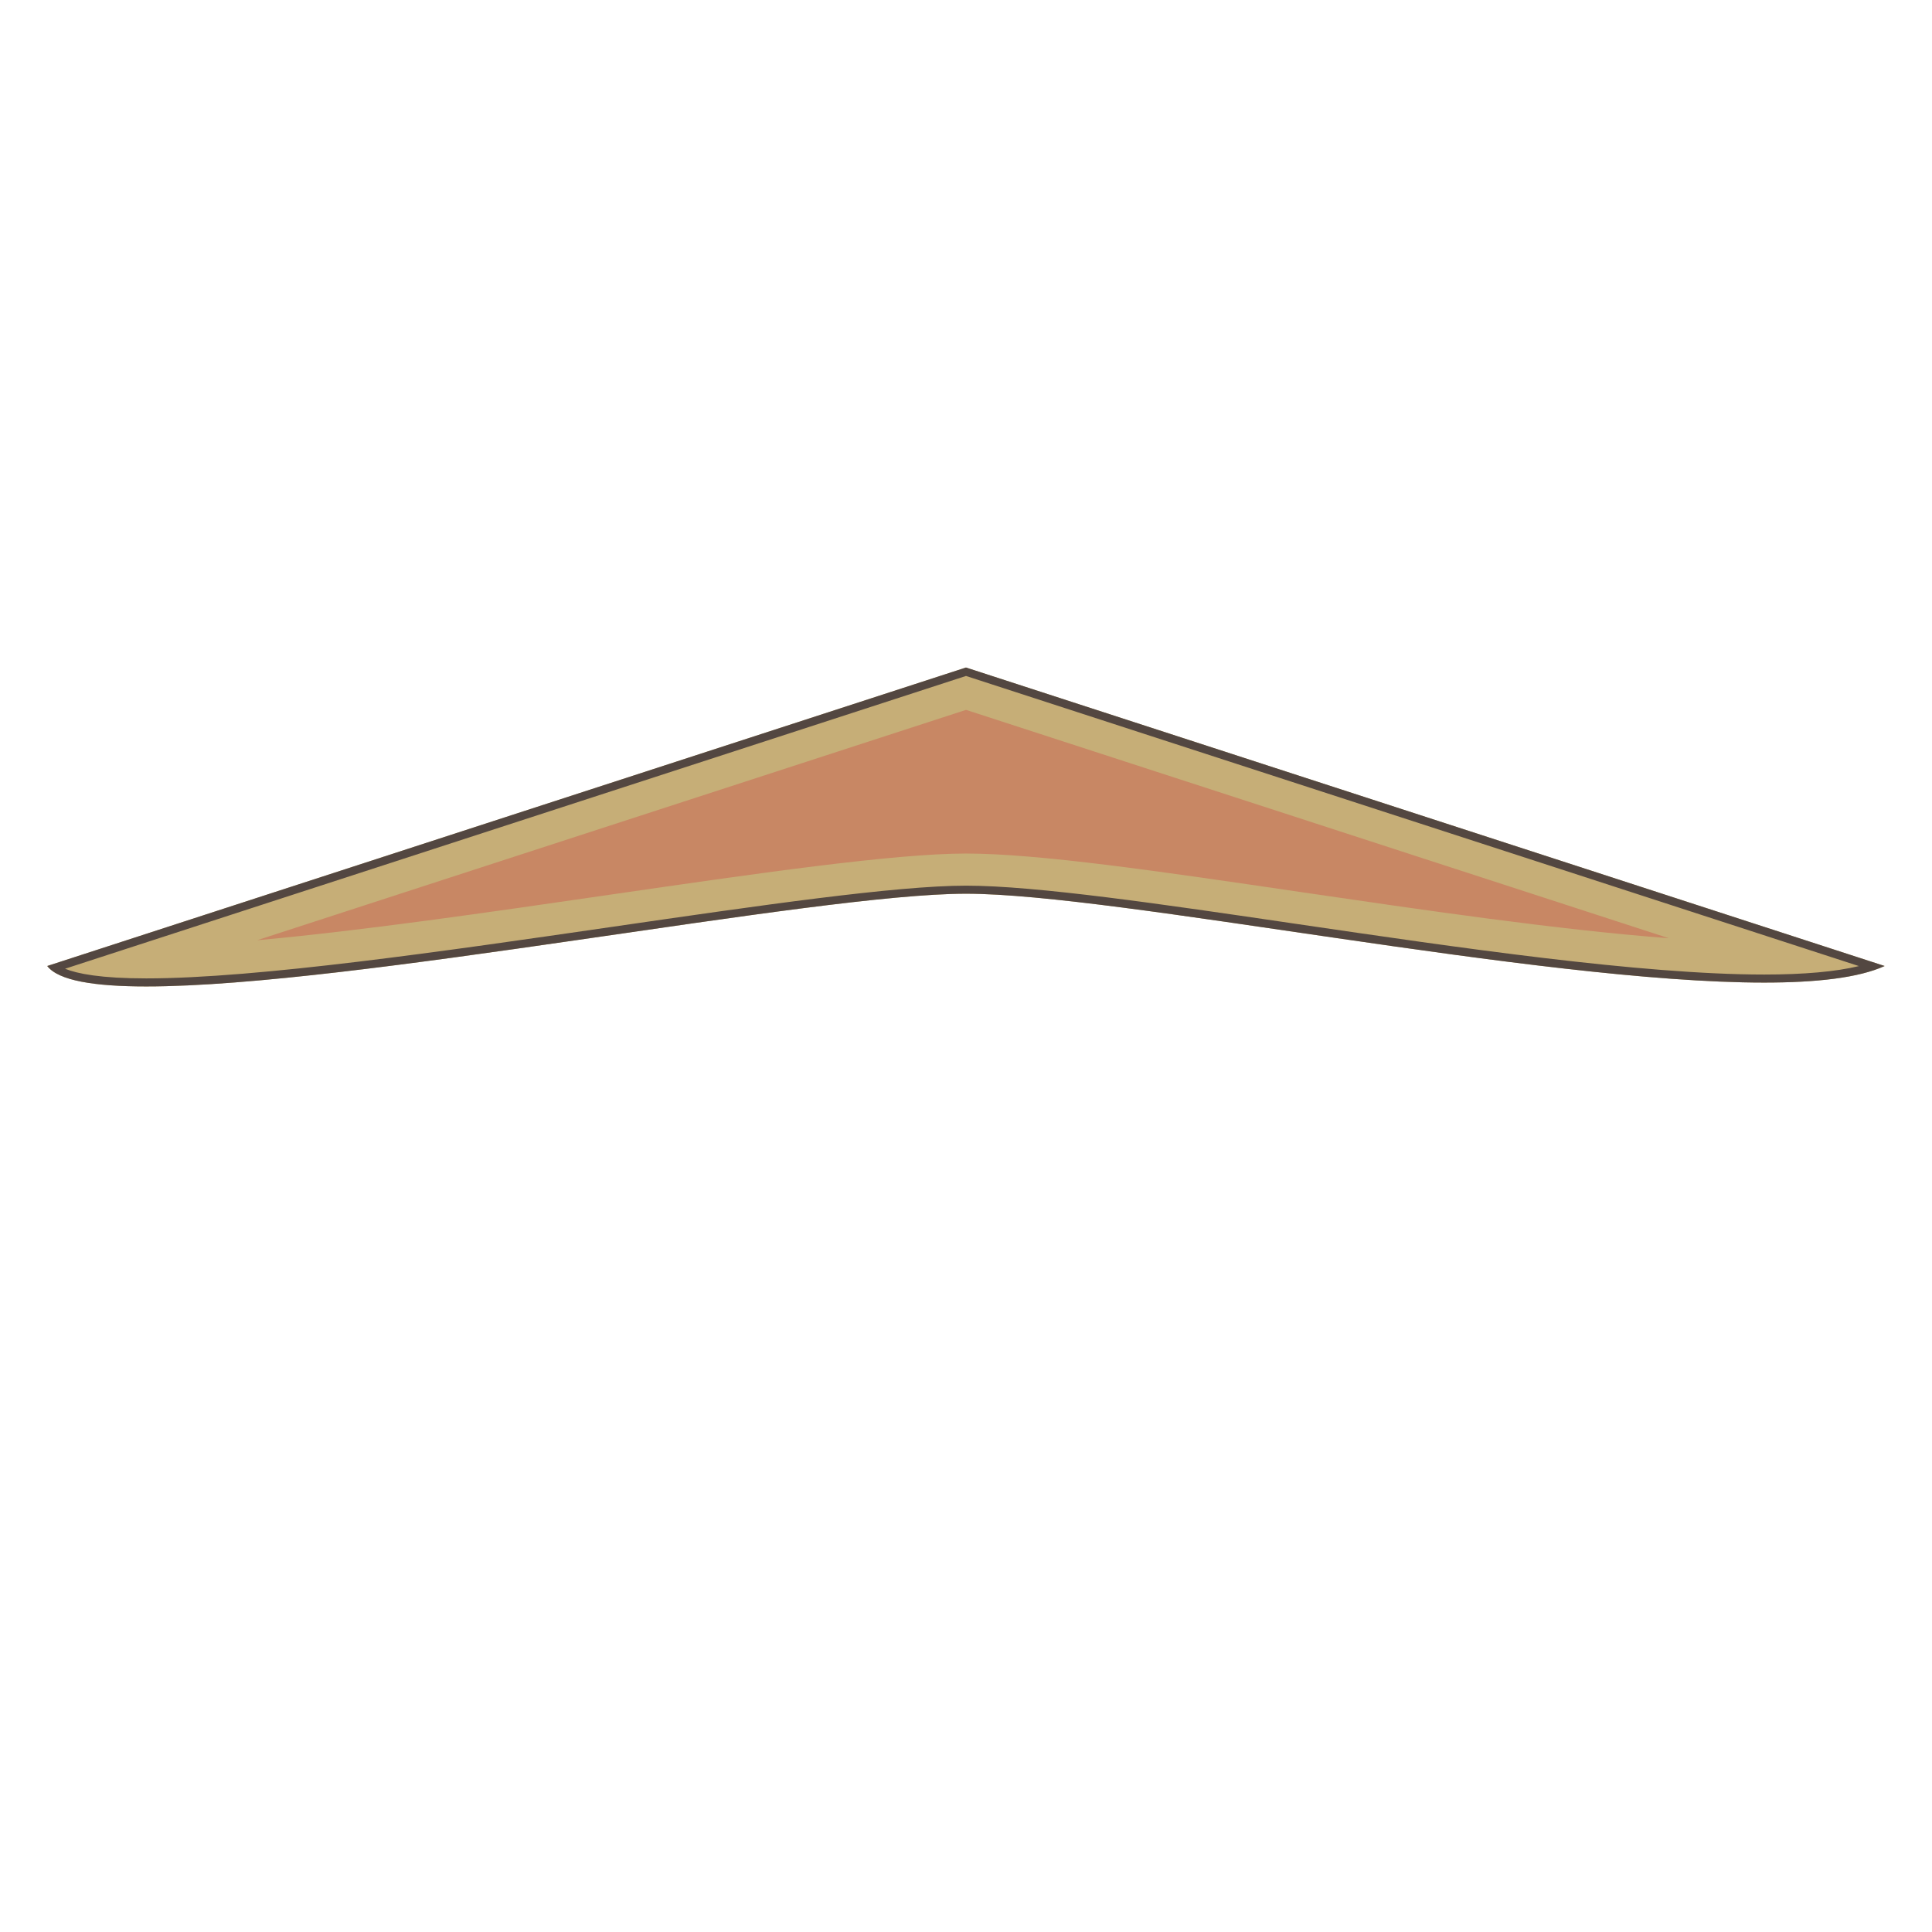
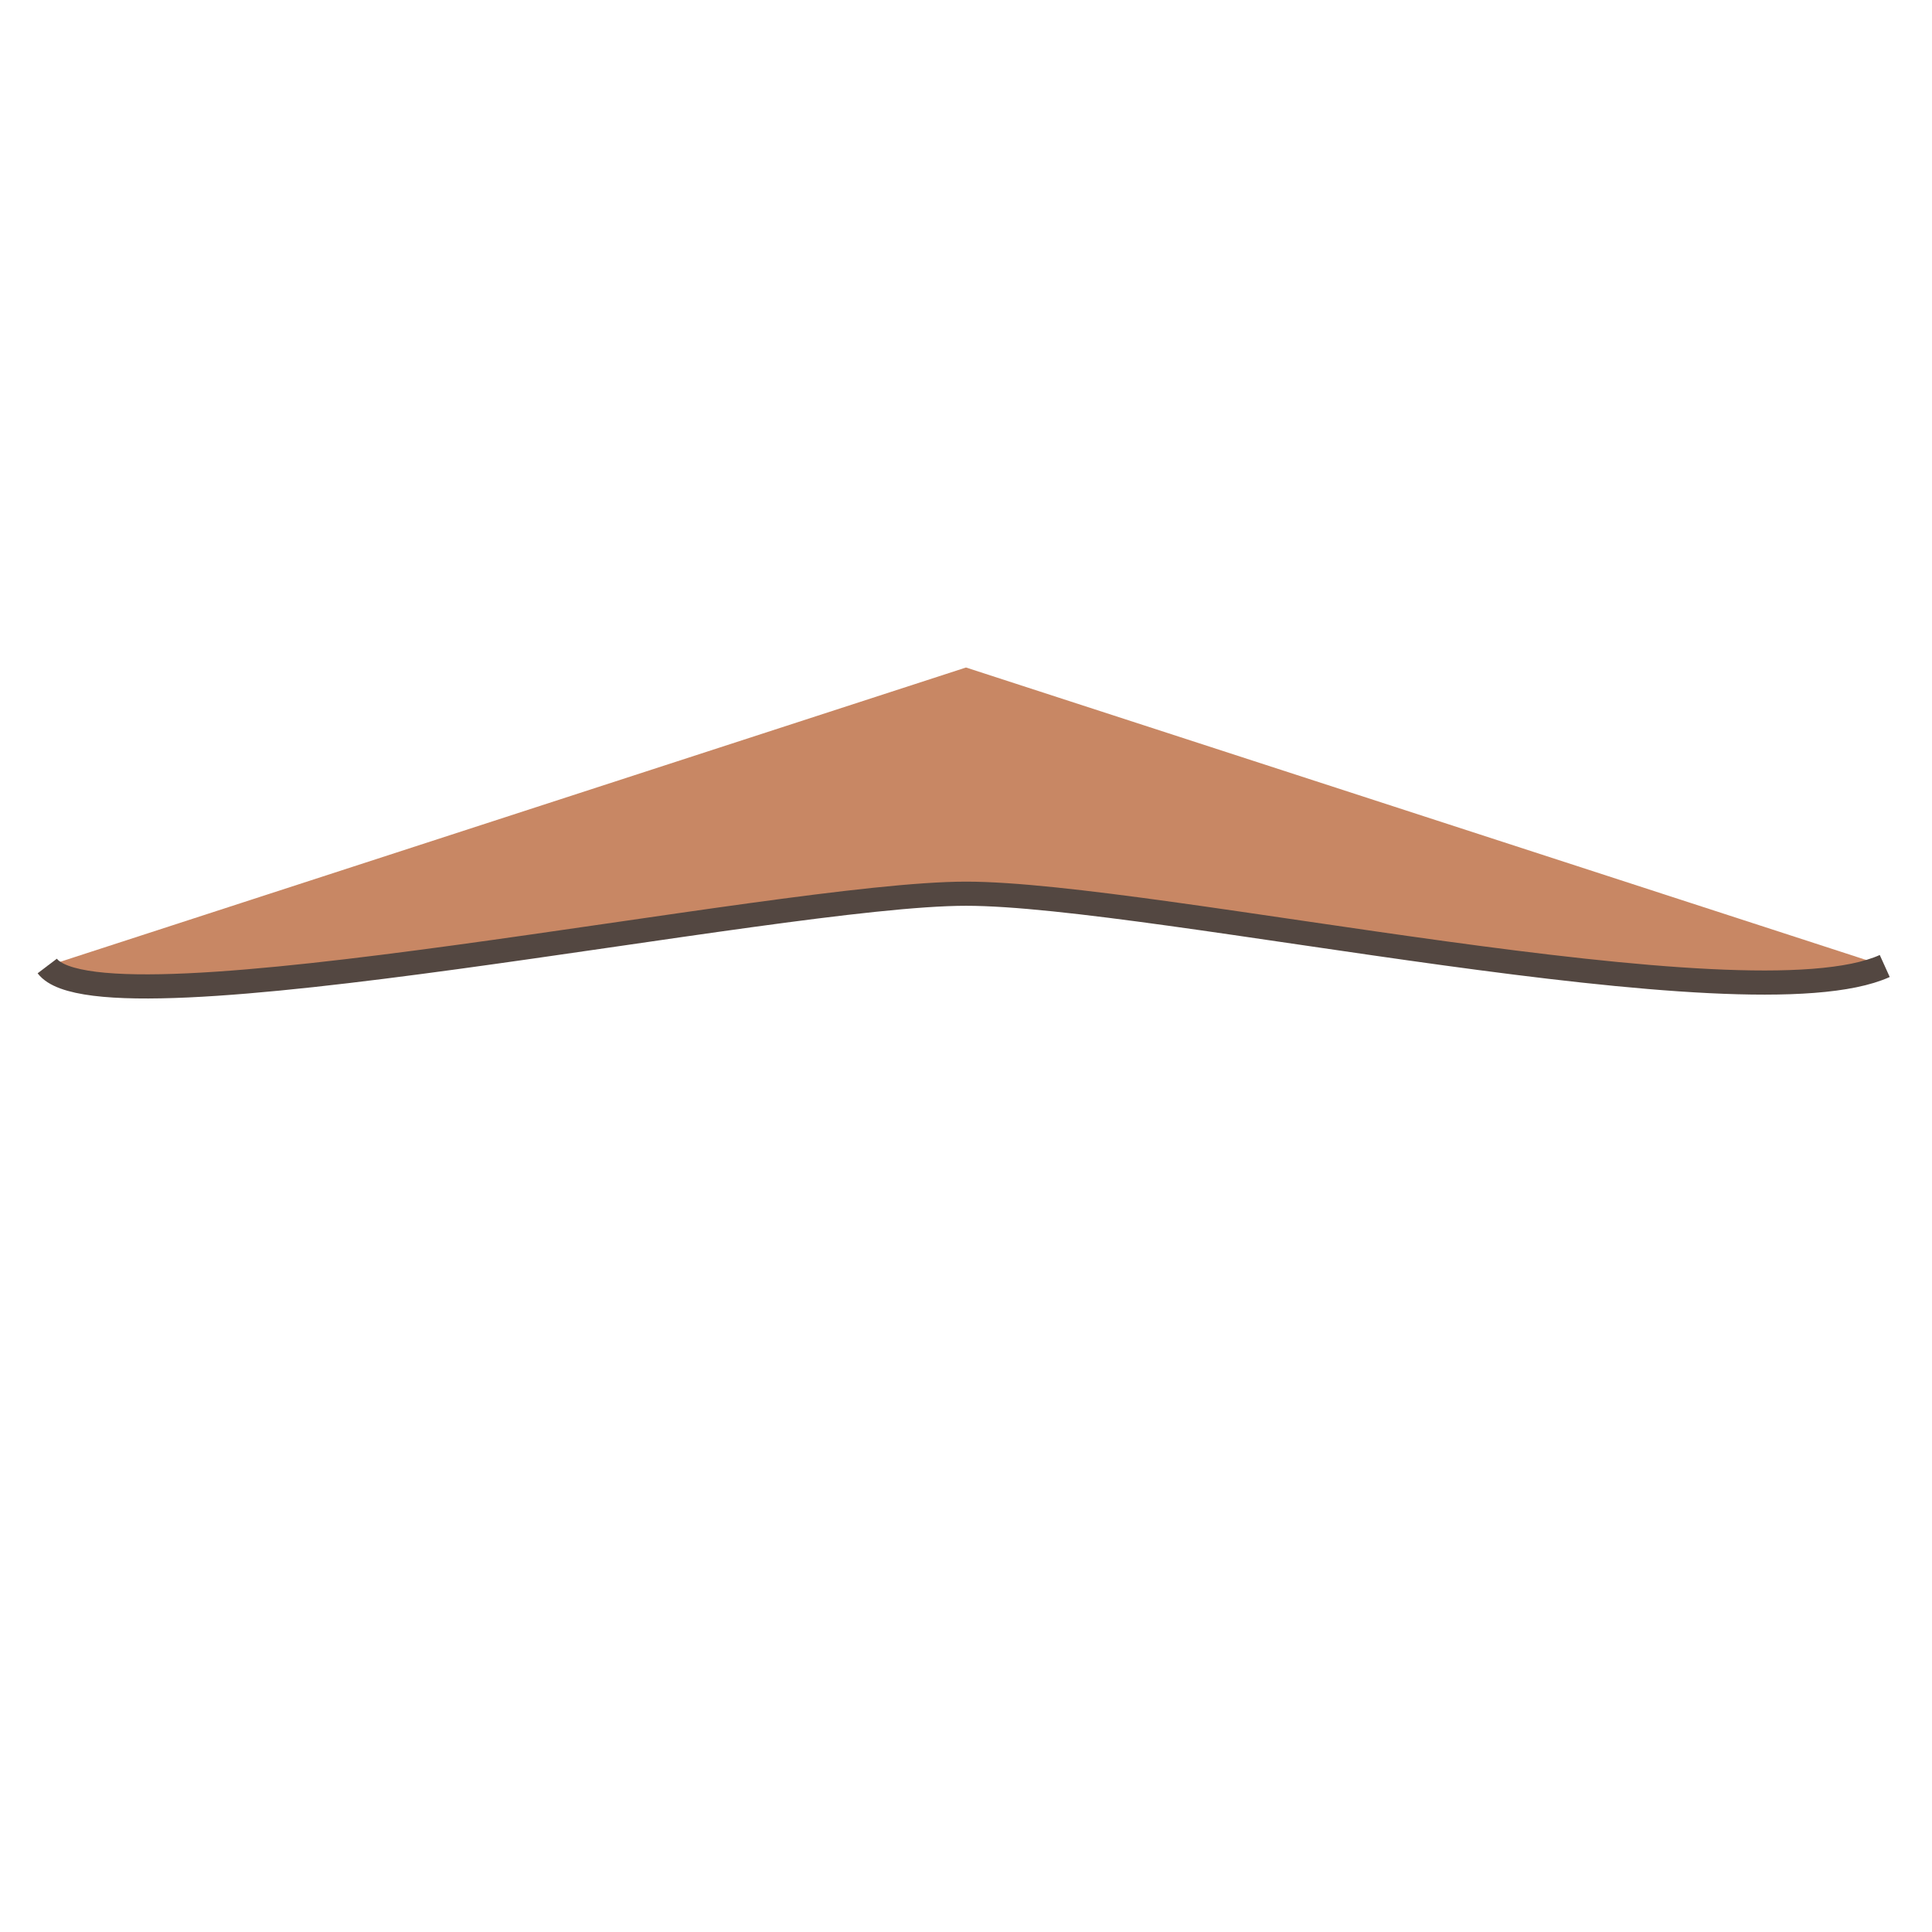
- <svg xmlns="http://www.w3.org/2000/svg" id="_都市" data-name="都市" viewBox="0 0 240 240">
+ <svg xmlns="http://www.w3.org/2000/svg" viewBox="0 0 240 240">
  <defs>
    <style>
      .cls-1 {
-         fill: #534741;
+         fill: none;
+         stroke: #534741;
+         stroke-width: 3px;
      }

      .cls-2 {
        fill: #c88764;
      }
- 
-       .cls-3 {
-         fill: #c6ae77;
-       }
    </style>
  </defs>
-   <path class="cls-2" d="M18.17,120.04c-1.54,0-2.85-.04-3.97-.12l105.8-34.38,104.23,33.86c-1.54.1-3.23.15-5.06.15-15.2,0-37.92-3.34-57.97-6.28-16.64-2.45-32.36-4.75-41.19-4.75s-25.95,2.48-44.06,5.11c-20.67,3-44.09,6.41-57.78,6.41Z" />
-   <path class="cls-3" d="M120,88.18l87.31,28.37c-13.76-1.04-30.54-3.51-45.76-5.74-17.46-2.57-32.55-4.78-41.55-4.78s-26.22,2.5-44.41,5.14c-14.67,2.13-30.74,4.47-43.65,5.63l88.07-28.62M120,82.92L5.87,120c1.37,1.81,5.84,2.54,12.29,2.54,25.72,0,83.01-11.52,101.83-11.52s71.09,11.04,99.16,11.04c6.51,0,11.74-.59,14.97-2.06l-114.13-37.08h0Z" />
-   <path class="cls-1" d="M120,83.97l110.92,36.04c-2.89.7-6.83,1.05-11.76,1.05-15.31,0-38.09-3.35-58.19-6.3-16.59-2.44-32.26-4.74-40.97-4.74s-25.79,2.48-43.84,5.1c-20.72,3.01-44.2,6.42-57.99,6.42-5.64,0-8.57-.58-10.09-1.2l111.92-36.37M120,82.92L5.87,120c1.37,1.81,5.84,2.54,12.29,2.54,25.72,0,83.01-11.52,101.83-11.52s71.09,11.04,99.16,11.04c6.51,0,11.74-.59,14.97-2.06l-114.13-37.08h0Z" />
+   <g id="_都市" data-name="都市">
+     <path class="cls-2" d="M234.13,120c-17.16,7.77-90.59-8.98-114.13-8.98S12.72,129.04,5.87,120l114.13-37.08,114.13,37.08Z" />
+   </g>
+   <g id="_城壁" data-name="城壁">
+     <path class="cls-1" d="M234.13,120c-17.16,7.77-90.59-8.98-114.13-8.98S12.72,129.04,5.87,120" />
+   </g>
</svg>
